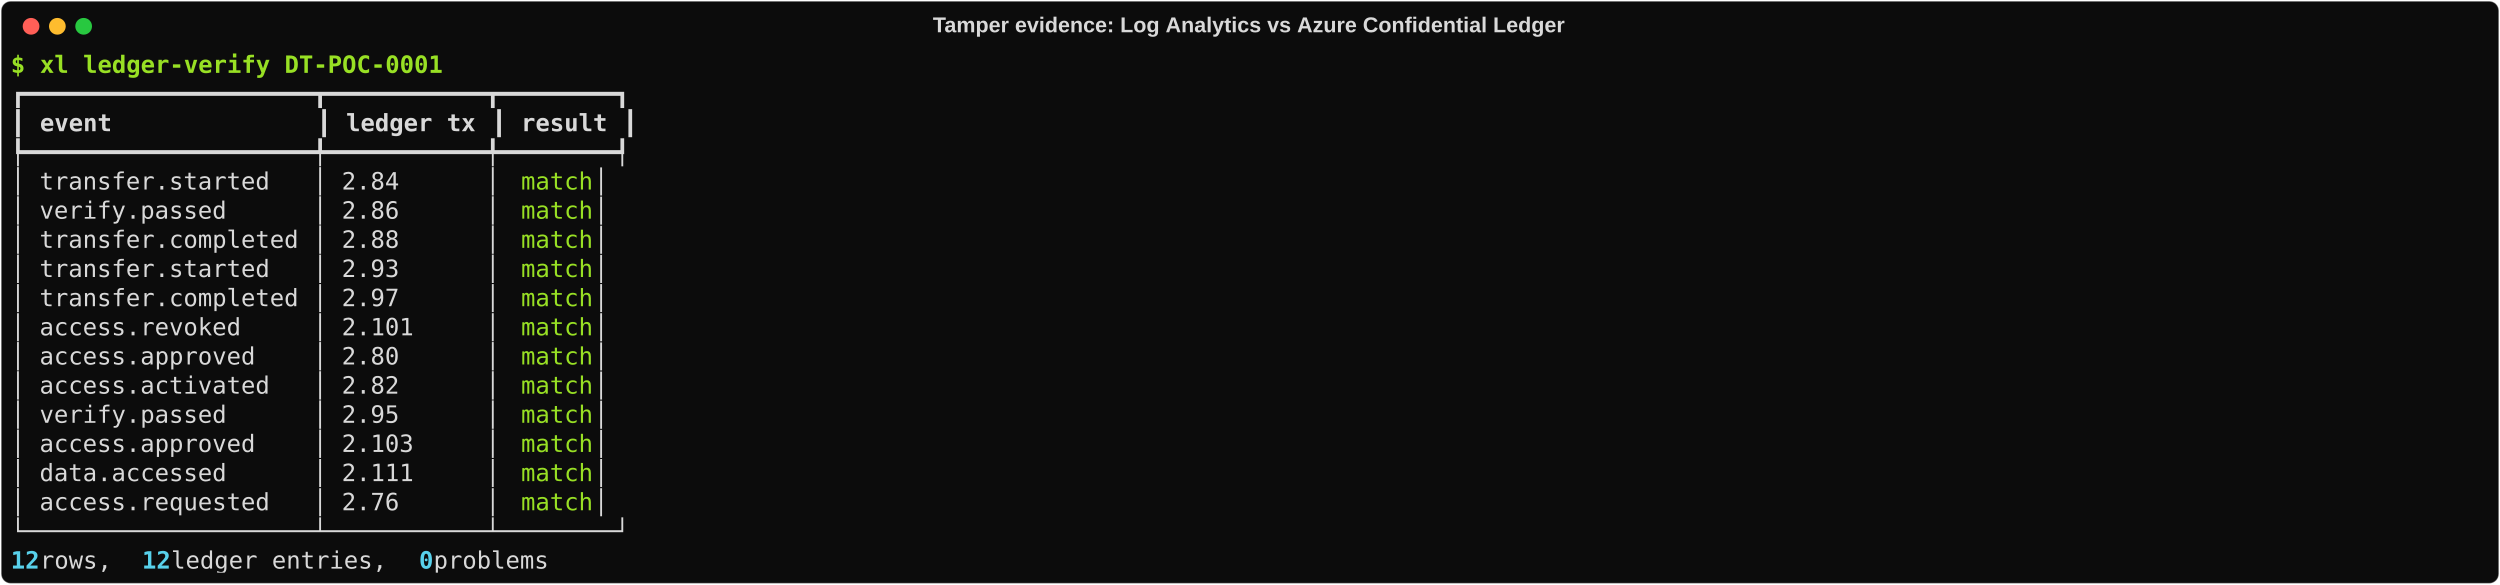
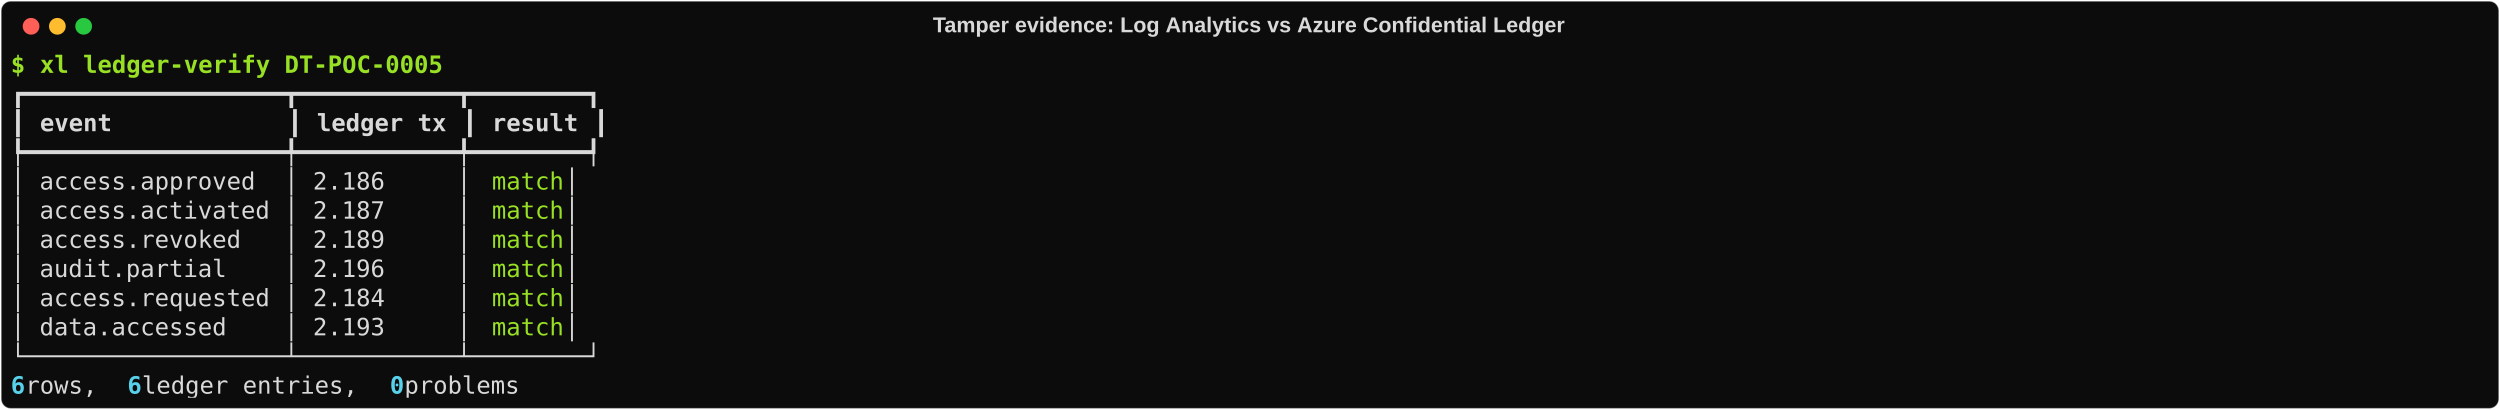
- <svg xmlns="http://www.w3.org/2000/svg" class="rich-terminal" viewBox="0 0 2092 489.2">
+ <svg xmlns="http://www.w3.org/2000/svg" class="rich-terminal" viewBox="0 0 2092 342.8">
  <style>

    @font-face {
        font-family: "Fira Code";
        src: local("FiraCode-Regular"),
                url("https://cdnjs.cloudflare.com/ajax/libs/firacode/6.2.0/woff2/FiraCode-Regular.woff2") format("woff2"),
                url("https://cdnjs.cloudflare.com/ajax/libs/firacode/6.2.0/woff/FiraCode-Regular.woff") format("woff");
        font-style: normal;
        font-weight: 400;
    }
    @font-face {
        font-family: "Fira Code";
        src: local("FiraCode-Bold"),
                url("https://cdnjs.cloudflare.com/ajax/libs/firacode/6.2.0/woff2/FiraCode-Bold.woff2") format("woff2"),
                url("https://cdnjs.cloudflare.com/ajax/libs/firacode/6.2.0/woff/FiraCode-Bold.woff") format("woff");
        font-style: bold;
        font-weight: 700;
    }

-     .terminal-2097754273-matrix {
+     .terminal-1564328365-matrix {
        font-family: Fira Code, monospace;
        font-size: 20px;
        line-height: 24.4px;
        font-variant-east-asian: full-width;
    }

-     .terminal-2097754273-title {
+     .terminal-1564328365-title {
        font-size: 18px;
        font-weight: bold;
        font-family: arial;
    }

-     .terminal-2097754273-r1 { fill: #98e024;font-weight: bold }
- .terminal-2097754273-r2 { fill: #d9d9d9 }
- .terminal-2097754273-r3 { fill: #d9d9d9;font-weight: bold }
- .terminal-2097754273-r4 { fill: #98e024 }
- .terminal-2097754273-r5 { fill: #58d1eb;font-weight: bold }
+     .terminal-1564328365-r1 { fill: #98e024;font-weight: bold }
+ .terminal-1564328365-r2 { fill: #d9d9d9 }
+ .terminal-1564328365-r3 { fill: #d9d9d9;font-weight: bold }
+ .terminal-1564328365-r4 { fill: #98e024 }
+ .terminal-1564328365-r5 { fill: #58d1eb;font-weight: bold }
    </style>
  <defs>
-     <clipPath id="terminal-2097754273-clip-terminal">
-       <rect x="0" y="0" width="2073.0" height="438.2" />
+     <clipPath id="terminal-1564328365-clip-terminal">
+       <rect x="0" y="0" width="2073.0" height="291.8" />
    </clipPath>
-     <clipPath id="terminal-2097754273-line-0">
+     <clipPath id="terminal-1564328365-line-0">
      <rect x="0" y="1.5" width="2074" height="24.65" />
    </clipPath>
-     <clipPath id="terminal-2097754273-line-1">
+     <clipPath id="terminal-1564328365-line-1">
      <rect x="0" y="25.9" width="2074" height="24.65" />
    </clipPath>
-     <clipPath id="terminal-2097754273-line-2">
+     <clipPath id="terminal-1564328365-line-2">
      <rect x="0" y="50.3" width="2074" height="24.65" />
    </clipPath>
-     <clipPath id="terminal-2097754273-line-3">
+     <clipPath id="terminal-1564328365-line-3">
      <rect x="0" y="74.7" width="2074" height="24.65" />
    </clipPath>
-     <clipPath id="terminal-2097754273-line-4">
+     <clipPath id="terminal-1564328365-line-4">
      <rect x="0" y="99.1" width="2074" height="24.65" />
    </clipPath>
-     <clipPath id="terminal-2097754273-line-5">
+     <clipPath id="terminal-1564328365-line-5">
      <rect x="0" y="123.5" width="2074" height="24.65" />
    </clipPath>
-     <clipPath id="terminal-2097754273-line-6">
+     <clipPath id="terminal-1564328365-line-6">
      <rect x="0" y="147.9" width="2074" height="24.65" />
    </clipPath>
-     <clipPath id="terminal-2097754273-line-7">
+     <clipPath id="terminal-1564328365-line-7">
      <rect x="0" y="172.3" width="2074" height="24.65" />
    </clipPath>
-     <clipPath id="terminal-2097754273-line-8">
+     <clipPath id="terminal-1564328365-line-8">
      <rect x="0" y="196.7" width="2074" height="24.65" />
    </clipPath>
-     <clipPath id="terminal-2097754273-line-9">
+     <clipPath id="terminal-1564328365-line-9">
      <rect x="0" y="221.1" width="2074" height="24.65" />
    </clipPath>
-     <clipPath id="terminal-2097754273-line-10">
+     <clipPath id="terminal-1564328365-line-10">
      <rect x="0" y="245.5" width="2074" height="24.65" />
    </clipPath>
-     <clipPath id="terminal-2097754273-line-11">
-       <rect x="0" y="269.9" width="2074" height="24.65" />
-     </clipPath>
-     <clipPath id="terminal-2097754273-line-12">
-       <rect x="0" y="294.3" width="2074" height="24.65" />
-     </clipPath>
-     <clipPath id="terminal-2097754273-line-13">
-       <rect x="0" y="318.7" width="2074" height="24.65" />
-     </clipPath>
-     <clipPath id="terminal-2097754273-line-14">
-       <rect x="0" y="343.1" width="2074" height="24.65" />
-     </clipPath>
-     <clipPath id="terminal-2097754273-line-15">
-       <rect x="0" y="367.5" width="2074" height="24.65" />
-     </clipPath>
-     <clipPath id="terminal-2097754273-line-16">
-       <rect x="0" y="391.9" width="2074" height="24.65" />
-     </clipPath>
  </defs>
-   <rect fill="#0c0c0c" stroke="rgba(255,255,255,0.35)" stroke-width="1" x="1" y="1" width="2090" height="487.2" rx="8" />
-   <text class="terminal-2097754273-title" fill="#d9d9d9" text-anchor="middle" x="1045" y="27">Tamper evidence: Log Analytics vs Azure Confidential Ledger</text>
+   <rect fill="#0c0c0c" stroke="rgba(255,255,255,0.35)" stroke-width="1" x="1" y="1" width="2090" height="340.8" rx="8" />
+   <text class="terminal-1564328365-title" fill="#d9d9d9" text-anchor="middle" x="1045" y="27">Tamper evidence: Log Analytics vs Azure Confidential Ledger</text>
  <g transform="translate(26,22)">
    <circle cx="0" cy="0" r="7" fill="#ff5f57" />
    <circle cx="22" cy="0" r="7" fill="#febc2e" />
    <circle cx="44" cy="0" r="7" fill="#28c840" />
  </g>
-   <g transform="translate(9, 41)" clip-path="url(#terminal-2097754273-clip-terminal)">
-     <g class="terminal-2097754273-matrix">
-       <text class="terminal-2097754273-r1" x="0" y="20" textLength="24.4" clip-path="url(#terminal-2097754273-line-0)">$ </text>
-       <text class="terminal-2097754273-r1" x="24.4" y="20" textLength="341.6" clip-path="url(#terminal-2097754273-line-0)">xl ledger-verify DT-POC-0001</text>
-       <text class="terminal-2097754273-r2" x="2074" y="20" textLength="12.2" clip-path="url(#terminal-2097754273-line-0)">
+   <g transform="translate(9, 41)" clip-path="url(#terminal-1564328365-clip-terminal)">
+     <g class="terminal-1564328365-matrix">
+       <text class="terminal-1564328365-r1" x="0" y="20" textLength="24.4" clip-path="url(#terminal-1564328365-line-0)">$ </text>
+       <text class="terminal-1564328365-r1" x="24.4" y="20" textLength="341.6" clip-path="url(#terminal-1564328365-line-0)">xl ledger-verify DT-POC-0005</text>
+       <text class="terminal-1564328365-r2" x="2074" y="20" textLength="12.2" clip-path="url(#terminal-1564328365-line-0)">
</text>
-       <text class="terminal-2097754273-r2" x="0" y="44.4" textLength="524.6" clip-path="url(#terminal-2097754273-line-1)">┏━━━━━━━━━━━━━━━━━━━━┳━━━━━━━━━━━┳━━━━━━━━┓</text>
-       <text class="terminal-2097754273-r2" x="2074" y="44.4" textLength="12.2" clip-path="url(#terminal-2097754273-line-1)">
+       <text class="terminal-1564328365-r2" x="0" y="44.4" textLength="500.2" clip-path="url(#terminal-1564328365-line-1)">┏━━━━━━━━━━━━━━━━━━┳━━━━━━━━━━━┳━━━━━━━━┓</text>
+       <text class="terminal-1564328365-r2" x="2074" y="44.4" textLength="12.2" clip-path="url(#terminal-1564328365-line-1)">
</text>
-       <text class="terminal-2097754273-r2" x="0" y="68.8" textLength="12.2" clip-path="url(#terminal-2097754273-line-2)">┃</text>
-       <text class="terminal-2097754273-r3" x="24.4" y="68.8" textLength="219.6" clip-path="url(#terminal-2097754273-line-2)">event             </text>
-       <text class="terminal-2097754273-r2" x="256.2" y="68.8" textLength="12.2" clip-path="url(#terminal-2097754273-line-2)">┃</text>
-       <text class="terminal-2097754273-r3" x="280.6" y="68.8" textLength="109.8" clip-path="url(#terminal-2097754273-line-2)">ledger tx</text>
-       <text class="terminal-2097754273-r2" x="402.6" y="68.8" textLength="12.2" clip-path="url(#terminal-2097754273-line-2)">┃</text>
-       <text class="terminal-2097754273-r3" x="427" y="68.8" textLength="73.2" clip-path="url(#terminal-2097754273-line-2)">result</text>
-       <text class="terminal-2097754273-r2" x="512.4" y="68.8" textLength="12.2" clip-path="url(#terminal-2097754273-line-2)">┃</text>
-       <text class="terminal-2097754273-r2" x="2074" y="68.8" textLength="12.2" clip-path="url(#terminal-2097754273-line-2)">
+       <text class="terminal-1564328365-r2" x="0" y="68.8" textLength="12.2" clip-path="url(#terminal-1564328365-line-2)">┃</text>
+       <text class="terminal-1564328365-r3" x="24.4" y="68.8" textLength="195.2" clip-path="url(#terminal-1564328365-line-2)">event           </text>
+       <text class="terminal-1564328365-r2" x="231.8" y="68.8" textLength="12.2" clip-path="url(#terminal-1564328365-line-2)">┃</text>
+       <text class="terminal-1564328365-r3" x="256.2" y="68.8" textLength="109.8" clip-path="url(#terminal-1564328365-line-2)">ledger tx</text>
+       <text class="terminal-1564328365-r2" x="378.2" y="68.8" textLength="12.2" clip-path="url(#terminal-1564328365-line-2)">┃</text>
+       <text class="terminal-1564328365-r3" x="402.6" y="68.8" textLength="73.2" clip-path="url(#terminal-1564328365-line-2)">result</text>
+       <text class="terminal-1564328365-r2" x="488" y="68.8" textLength="12.2" clip-path="url(#terminal-1564328365-line-2)">┃</text>
+       <text class="terminal-1564328365-r2" x="2074" y="68.8" textLength="12.2" clip-path="url(#terminal-1564328365-line-2)">
</text>
-       <text class="terminal-2097754273-r2" x="0" y="93.2" textLength="524.6" clip-path="url(#terminal-2097754273-line-3)">┡━━━━━━━━━━━━━━━━━━━━╇━━━━━━━━━━━╇━━━━━━━━┩</text>
-       <text class="terminal-2097754273-r2" x="2074" y="93.2" textLength="12.2" clip-path="url(#terminal-2097754273-line-3)">
+       <text class="terminal-1564328365-r2" x="0" y="93.2" textLength="500.2" clip-path="url(#terminal-1564328365-line-3)">┡━━━━━━━━━━━━━━━━━━╇━━━━━━━━━━━╇━━━━━━━━┩</text>
+       <text class="terminal-1564328365-r2" x="2074" y="93.2" textLength="12.2" clip-path="url(#terminal-1564328365-line-3)">
</text>
-       <text class="terminal-2097754273-r2" x="0" y="117.6" textLength="427" clip-path="url(#terminal-2097754273-line-4)">│ transfer.started   │ 2.84      │ </text>
-       <text class="terminal-2097754273-r4" x="427" y="117.6" textLength="61" clip-path="url(#terminal-2097754273-line-4)">match</text>
-       <text class="terminal-2097754273-r2" x="488" y="117.6" textLength="36.6" clip-path="url(#terminal-2097754273-line-4)">  │</text>
-       <text class="terminal-2097754273-r2" x="2074" y="117.6" textLength="12.2" clip-path="url(#terminal-2097754273-line-4)">
+       <text class="terminal-1564328365-r2" x="0" y="117.6" textLength="402.6" clip-path="url(#terminal-1564328365-line-4)">│ access.approved  │ 2.186     │ </text>
+       <text class="terminal-1564328365-r4" x="402.6" y="117.6" textLength="61" clip-path="url(#terminal-1564328365-line-4)">match</text>
+       <text class="terminal-1564328365-r2" x="463.6" y="117.6" textLength="36.6" clip-path="url(#terminal-1564328365-line-4)">  │</text>
+       <text class="terminal-1564328365-r2" x="2074" y="117.6" textLength="12.2" clip-path="url(#terminal-1564328365-line-4)">
</text>
-       <text class="terminal-2097754273-r2" x="0" y="142" textLength="427" clip-path="url(#terminal-2097754273-line-5)">│ verify.passed      │ 2.86      │ </text>
-       <text class="terminal-2097754273-r4" x="427" y="142" textLength="61" clip-path="url(#terminal-2097754273-line-5)">match</text>
-       <text class="terminal-2097754273-r2" x="488" y="142" textLength="36.6" clip-path="url(#terminal-2097754273-line-5)">  │</text>
-       <text class="terminal-2097754273-r2" x="2074" y="142" textLength="12.2" clip-path="url(#terminal-2097754273-line-5)">
+       <text class="terminal-1564328365-r2" x="0" y="142" textLength="402.6" clip-path="url(#terminal-1564328365-line-5)">│ access.activated │ 2.187     │ </text>
+       <text class="terminal-1564328365-r4" x="402.6" y="142" textLength="61" clip-path="url(#terminal-1564328365-line-5)">match</text>
+       <text class="terminal-1564328365-r2" x="463.6" y="142" textLength="36.6" clip-path="url(#terminal-1564328365-line-5)">  │</text>
+       <text class="terminal-1564328365-r2" x="2074" y="142" textLength="12.2" clip-path="url(#terminal-1564328365-line-5)">
</text>
-       <text class="terminal-2097754273-r2" x="0" y="166.4" textLength="427" clip-path="url(#terminal-2097754273-line-6)">│ transfer.completed │ 2.88      │ </text>
-       <text class="terminal-2097754273-r4" x="427" y="166.4" textLength="61" clip-path="url(#terminal-2097754273-line-6)">match</text>
-       <text class="terminal-2097754273-r2" x="488" y="166.4" textLength="36.6" clip-path="url(#terminal-2097754273-line-6)">  │</text>
-       <text class="terminal-2097754273-r2" x="2074" y="166.4" textLength="12.2" clip-path="url(#terminal-2097754273-line-6)">
+       <text class="terminal-1564328365-r2" x="0" y="166.4" textLength="402.6" clip-path="url(#terminal-1564328365-line-6)">│ access.revoked   │ 2.189     │ </text>
+       <text class="terminal-1564328365-r4" x="402.6" y="166.4" textLength="61" clip-path="url(#terminal-1564328365-line-6)">match</text>
+       <text class="terminal-1564328365-r2" x="463.6" y="166.4" textLength="36.6" clip-path="url(#terminal-1564328365-line-6)">  │</text>
+       <text class="terminal-1564328365-r2" x="2074" y="166.4" textLength="12.2" clip-path="url(#terminal-1564328365-line-6)">
</text>
-       <text class="terminal-2097754273-r2" x="0" y="190.8" textLength="427" clip-path="url(#terminal-2097754273-line-7)">│ transfer.started   │ 2.93      │ </text>
-       <text class="terminal-2097754273-r4" x="427" y="190.8" textLength="61" clip-path="url(#terminal-2097754273-line-7)">match</text>
-       <text class="terminal-2097754273-r2" x="488" y="190.8" textLength="36.6" clip-path="url(#terminal-2097754273-line-7)">  │</text>
-       <text class="terminal-2097754273-r2" x="2074" y="190.8" textLength="12.2" clip-path="url(#terminal-2097754273-line-7)">
+       <text class="terminal-1564328365-r2" x="0" y="190.8" textLength="402.6" clip-path="url(#terminal-1564328365-line-7)">│ audit.partial    │ 2.196     │ </text>
+       <text class="terminal-1564328365-r4" x="402.6" y="190.8" textLength="61" clip-path="url(#terminal-1564328365-line-7)">match</text>
+       <text class="terminal-1564328365-r2" x="463.6" y="190.8" textLength="36.6" clip-path="url(#terminal-1564328365-line-7)">  │</text>
+       <text class="terminal-1564328365-r2" x="2074" y="190.8" textLength="12.2" clip-path="url(#terminal-1564328365-line-7)">
</text>
-       <text class="terminal-2097754273-r2" x="0" y="215.2" textLength="427" clip-path="url(#terminal-2097754273-line-8)">│ transfer.completed │ 2.97      │ </text>
-       <text class="terminal-2097754273-r4" x="427" y="215.2" textLength="61" clip-path="url(#terminal-2097754273-line-8)">match</text>
-       <text class="terminal-2097754273-r2" x="488" y="215.2" textLength="36.6" clip-path="url(#terminal-2097754273-line-8)">  │</text>
-       <text class="terminal-2097754273-r2" x="2074" y="215.2" textLength="12.2" clip-path="url(#terminal-2097754273-line-8)">
+       <text class="terminal-1564328365-r2" x="0" y="215.2" textLength="402.6" clip-path="url(#terminal-1564328365-line-8)">│ access.requested │ 2.184     │ </text>
+       <text class="terminal-1564328365-r4" x="402.6" y="215.2" textLength="61" clip-path="url(#terminal-1564328365-line-8)">match</text>
+       <text class="terminal-1564328365-r2" x="463.6" y="215.2" textLength="36.6" clip-path="url(#terminal-1564328365-line-8)">  │</text>
+       <text class="terminal-1564328365-r2" x="2074" y="215.2" textLength="12.2" clip-path="url(#terminal-1564328365-line-8)">
</text>
-       <text class="terminal-2097754273-r2" x="0" y="239.6" textLength="427" clip-path="url(#terminal-2097754273-line-9)">│ access.revoked     │ 2.101     │ </text>
-       <text class="terminal-2097754273-r4" x="427" y="239.6" textLength="61" clip-path="url(#terminal-2097754273-line-9)">match</text>
-       <text class="terminal-2097754273-r2" x="488" y="239.6" textLength="36.6" clip-path="url(#terminal-2097754273-line-9)">  │</text>
-       <text class="terminal-2097754273-r2" x="2074" y="239.6" textLength="12.2" clip-path="url(#terminal-2097754273-line-9)">
+       <text class="terminal-1564328365-r2" x="0" y="239.6" textLength="402.6" clip-path="url(#terminal-1564328365-line-9)">│ data.accessed    │ 2.193     │ </text>
+       <text class="terminal-1564328365-r4" x="402.6" y="239.6" textLength="61" clip-path="url(#terminal-1564328365-line-9)">match</text>
+       <text class="terminal-1564328365-r2" x="463.6" y="239.6" textLength="36.6" clip-path="url(#terminal-1564328365-line-9)">  │</text>
+       <text class="terminal-1564328365-r2" x="2074" y="239.6" textLength="12.2" clip-path="url(#terminal-1564328365-line-9)">
</text>
-       <text class="terminal-2097754273-r2" x="0" y="264" textLength="427" clip-path="url(#terminal-2097754273-line-10)">│ access.approved    │ 2.80      │ </text>
-       <text class="terminal-2097754273-r4" x="427" y="264" textLength="61" clip-path="url(#terminal-2097754273-line-10)">match</text>
-       <text class="terminal-2097754273-r2" x="488" y="264" textLength="36.6" clip-path="url(#terminal-2097754273-line-10)">  │</text>
-       <text class="terminal-2097754273-r2" x="2074" y="264" textLength="12.2" clip-path="url(#terminal-2097754273-line-10)">
+       <text class="terminal-1564328365-r2" x="0" y="264" textLength="500.2" clip-path="url(#terminal-1564328365-line-10)">└──────────────────┴───────────┴────────┘</text>
+       <text class="terminal-1564328365-r2" x="2074" y="264" textLength="12.2" clip-path="url(#terminal-1564328365-line-10)">
</text>
-       <text class="terminal-2097754273-r2" x="0" y="288.4" textLength="427" clip-path="url(#terminal-2097754273-line-11)">│ access.activated   │ 2.82      │ </text>
-       <text class="terminal-2097754273-r4" x="427" y="288.4" textLength="61" clip-path="url(#terminal-2097754273-line-11)">match</text>
-       <text class="terminal-2097754273-r2" x="488" y="288.4" textLength="36.6" clip-path="url(#terminal-2097754273-line-11)">  │</text>
-       <text class="terminal-2097754273-r2" x="2074" y="288.4" textLength="12.2" clip-path="url(#terminal-2097754273-line-11)">
- </text>
-       <text class="terminal-2097754273-r2" x="0" y="312.8" textLength="427" clip-path="url(#terminal-2097754273-line-12)">│ verify.passed      │ 2.95      │ </text>
-       <text class="terminal-2097754273-r4" x="427" y="312.8" textLength="61" clip-path="url(#terminal-2097754273-line-12)">match</text>
-       <text class="terminal-2097754273-r2" x="488" y="312.8" textLength="36.6" clip-path="url(#terminal-2097754273-line-12)">  │</text>
-       <text class="terminal-2097754273-r2" x="2074" y="312.8" textLength="12.2" clip-path="url(#terminal-2097754273-line-12)">
- </text>
-       <text class="terminal-2097754273-r2" x="0" y="337.2" textLength="427" clip-path="url(#terminal-2097754273-line-13)">│ access.approved    │ 2.103     │ </text>
-       <text class="terminal-2097754273-r4" x="427" y="337.2" textLength="61" clip-path="url(#terminal-2097754273-line-13)">match</text>
-       <text class="terminal-2097754273-r2" x="488" y="337.2" textLength="36.6" clip-path="url(#terminal-2097754273-line-13)">  │</text>
-       <text class="terminal-2097754273-r2" x="2074" y="337.2" textLength="12.2" clip-path="url(#terminal-2097754273-line-13)">
- </text>
-       <text class="terminal-2097754273-r2" x="0" y="361.6" textLength="427" clip-path="url(#terminal-2097754273-line-14)">│ data.accessed      │ 2.111     │ </text>
-       <text class="terminal-2097754273-r4" x="427" y="361.6" textLength="61" clip-path="url(#terminal-2097754273-line-14)">match</text>
-       <text class="terminal-2097754273-r2" x="488" y="361.6" textLength="36.6" clip-path="url(#terminal-2097754273-line-14)">  │</text>
-       <text class="terminal-2097754273-r2" x="2074" y="361.6" textLength="12.2" clip-path="url(#terminal-2097754273-line-14)">
- </text>
-       <text class="terminal-2097754273-r2" x="0" y="386" textLength="427" clip-path="url(#terminal-2097754273-line-15)">│ access.requested   │ 2.76      │ </text>
-       <text class="terminal-2097754273-r4" x="427" y="386" textLength="61" clip-path="url(#terminal-2097754273-line-15)">match</text>
-       <text class="terminal-2097754273-r2" x="488" y="386" textLength="36.6" clip-path="url(#terminal-2097754273-line-15)">  │</text>
-       <text class="terminal-2097754273-r2" x="2074" y="386" textLength="12.2" clip-path="url(#terminal-2097754273-line-15)">
- </text>
-       <text class="terminal-2097754273-r2" x="0" y="410.4" textLength="524.6" clip-path="url(#terminal-2097754273-line-16)">└────────────────────┴───────────┴────────┘</text>
-       <text class="terminal-2097754273-r2" x="2074" y="410.4" textLength="12.2" clip-path="url(#terminal-2097754273-line-16)">
- </text>
-       <text class="terminal-2097754273-r5" x="0" y="434.8" textLength="24.4" clip-path="url(#terminal-2097754273-line-17)">12</text>
-       <text class="terminal-2097754273-r2" x="24.4" y="434.8" textLength="85.4" clip-path="url(#terminal-2097754273-line-17)"> rows, </text>
-       <text class="terminal-2097754273-r5" x="109.8" y="434.8" textLength="24.4" clip-path="url(#terminal-2097754273-line-17)">12</text>
-       <text class="terminal-2097754273-r2" x="134.2" y="434.8" textLength="207.4" clip-path="url(#terminal-2097754273-line-17)"> ledger entries, </text>
-       <text class="terminal-2097754273-r5" x="341.6" y="434.8" textLength="12.2" clip-path="url(#terminal-2097754273-line-17)">0</text>
-       <text class="terminal-2097754273-r2" x="353.8" y="434.8" textLength="109.8" clip-path="url(#terminal-2097754273-line-17)"> problems</text>
-       <text class="terminal-2097754273-r2" x="2074" y="434.8" textLength="12.2" clip-path="url(#terminal-2097754273-line-17)">
+       <text class="terminal-1564328365-r5" x="0" y="288.4" textLength="12.2" clip-path="url(#terminal-1564328365-line-11)">6</text>
+       <text class="terminal-1564328365-r2" x="12.2" y="288.4" textLength="85.4" clip-path="url(#terminal-1564328365-line-11)"> rows, </text>
+       <text class="terminal-1564328365-r5" x="97.6" y="288.4" textLength="12.2" clip-path="url(#terminal-1564328365-line-11)">6</text>
+       <text class="terminal-1564328365-r2" x="109.8" y="288.4" textLength="207.4" clip-path="url(#terminal-1564328365-line-11)"> ledger entries, </text>
+       <text class="terminal-1564328365-r5" x="317.2" y="288.4" textLength="12.2" clip-path="url(#terminal-1564328365-line-11)">0</text>
+       <text class="terminal-1564328365-r2" x="329.4" y="288.4" textLength="109.8" clip-path="url(#terminal-1564328365-line-11)"> problems</text>
+       <text class="terminal-1564328365-r2" x="2074" y="288.4" textLength="12.2" clip-path="url(#terminal-1564328365-line-11)">
</text>
    </g>
  </g>
</svg>
